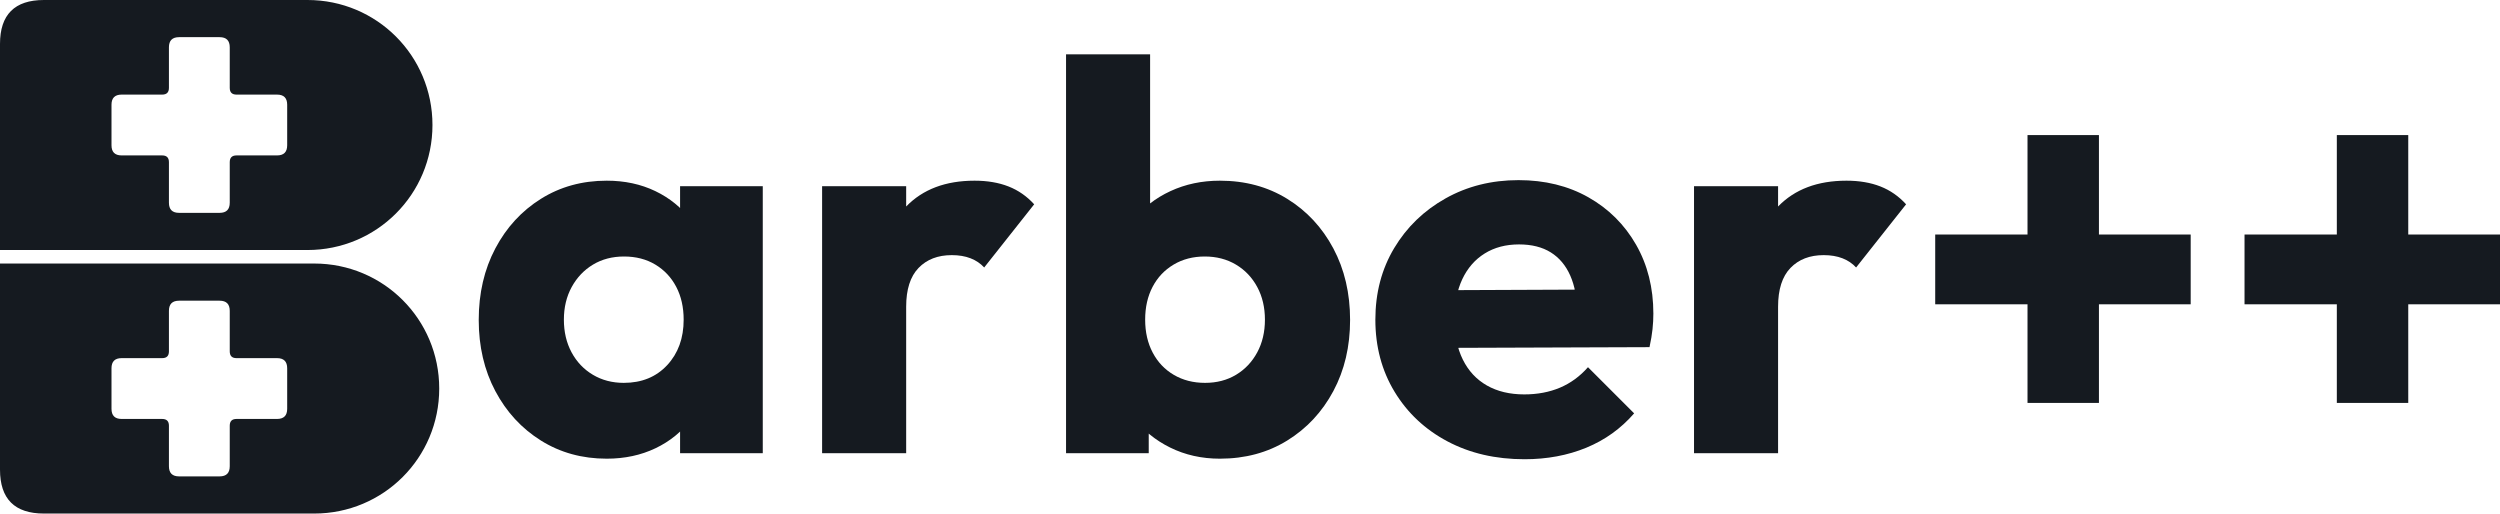
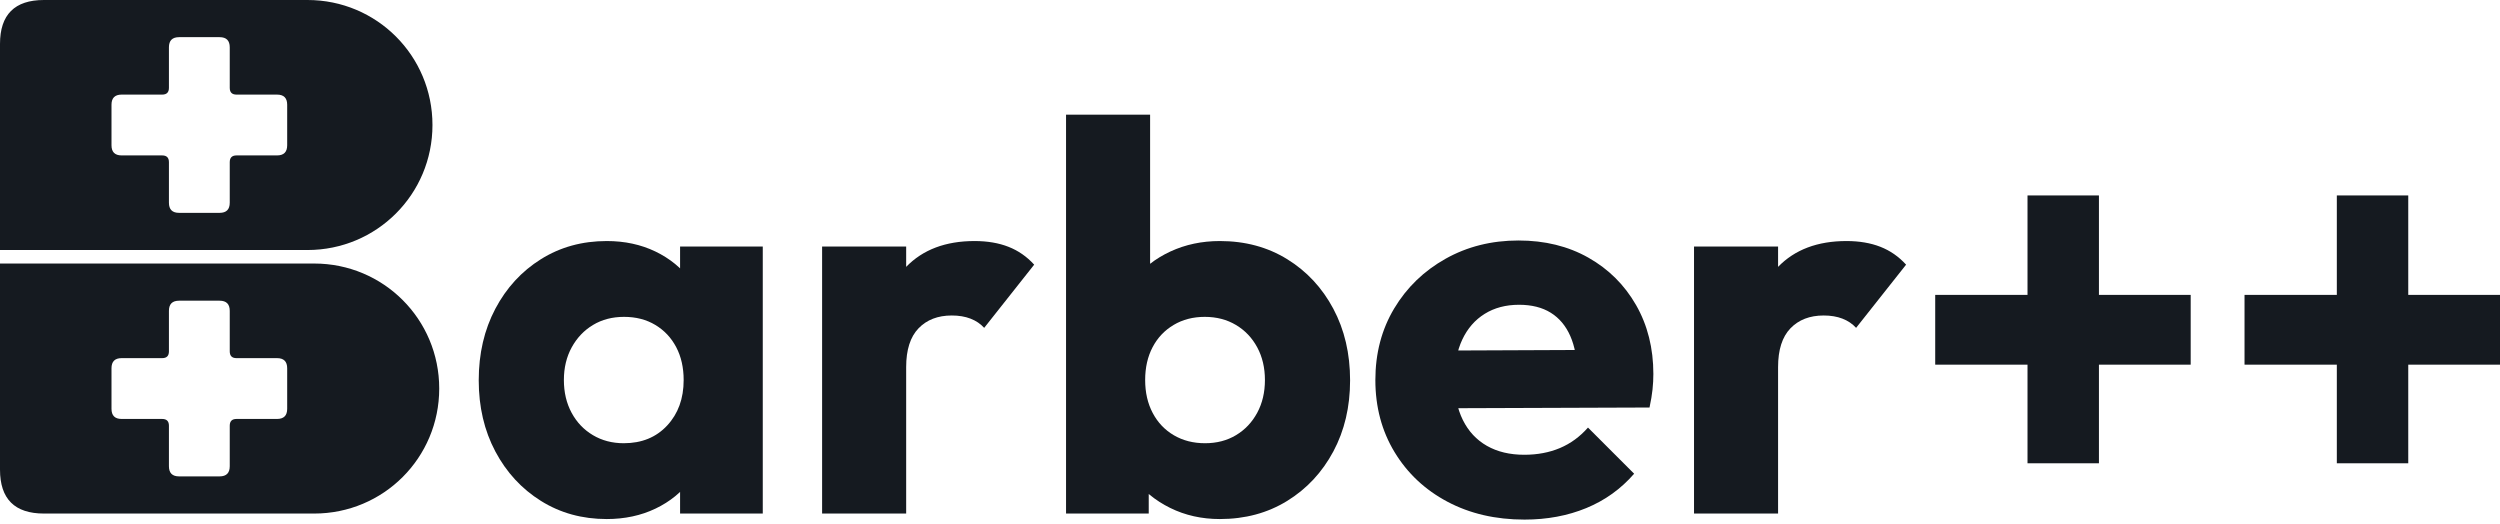
- <svg xmlns="http://www.w3.org/2000/svg" width="506.279" height="104" viewBox="0 0 506.279 104" role="img" aria-label="Barber++">
+ <svg xmlns="http://www.w3.org/2000/svg" width="506.279" height="106" viewBox="0 0 506.279 106" role="img" aria-label="Barber++">
  <g transform="scale(0.3421053)">
    <path fill="#151A20" fill-rule="evenodd" d="M26 0H182C223 0 256 33 256 74S223 148 182 148H0V26Q0 0 26 0ZM106 22H130Q136 22 136 28V52Q136 56 140 56H164Q170 56 170 62V86Q170 92 164 92H140Q136 92 136 96V120Q136 126 130 126H106Q100 126 100 120V96Q100 92 96 92H72Q66 92 66 86V62Q66 56 72 56H96Q100 56 100 52V28Q100 22 106 22Z" />
    <path fill="#151A20" fill-rule="evenodd" d="M0 156H186C227 156 260 189 260 230S227 304 186 304H26Q0 304 0 278ZM106.0 178.0H130.0Q136.0 178.0 136.0 184.0V208.0Q136.0 212.0 140.0 212.0H164.0Q170.0 212.0 170.0 218.0V242.0Q170.0 248.0 164.0 248.0H140.0Q136.0 248.0 136.0 252.0V276.0Q136.0 282.0 130.0 282.0H106.0Q100.0 282.0 100.0 276.0V252.0Q100.0 248.0 96.0 248.0H72.0Q66.0 248.0 66.0 242.0V218.0Q66.0 212.0 72.0 212.0H96.0Q100.0 212.0 100.0 208.0V184.0Q100.0 178.0 106.0 178.0Z" />
  </g>
-   <g transform="translate(30.4684 11)">
+   <g transform="translate(30.4684 23.22388)">
    <g transform="translate(0 80.77612) scale(0.1112619 -0.1112619)">
      <path fill="#151A20" transform="translate(573.5 0)" d="M257 -10Q190 -10 137.25 23.0Q84.5 56 54.25 113.0Q24 170 24 242.5Q24 315.5 54.25 372.75Q84.5 430 137.25 463.0Q190 496 257 496Q306 496 345.5 477.0Q385 458 409.75 424.5Q434.5 391 438 348V138Q434.5 95 410.0 61.5Q385.5 28 345.75 9.0Q306 -10 257 -10ZM288 128Q337 128 367.0 160.25Q397 192.5 397 243Q397 277 383.5 302.75Q370 328.5 345.5 343.25Q321 358 288.5 358Q256.5 358 232.0 343.25Q207.5 328.5 193.25 302.5Q179 276.5 179 243Q179 209.5 193.0 183.5Q207 157.5 231.75 142.75Q256.5 128 288 128ZM390.5 0V130.5L413.5 249L390.5 366.5V486H541V0Z" />
      <path fill="#151A20" transform="translate(1168.5 0)" d="M54 0V486H207V0ZM207 266.5 142.5 316.5Q161.5 402 206.997 449.0Q252.494 496 331.5 496Q366.5 496 393.25 485.5Q420 475 440 453L349 338Q339 349 324.194 354.75Q309.389 360.5 290 360.5Q252 360.5 229.5 337.126Q207 313.752 207 266.5Z" />
      <path fill="#151A20" transform="translate(1612.5 0)" d="M334 -10Q284.5 -10 243.5 10.25Q202.5 30.5 176.75 65.25Q151 100 147 143V348Q151 391 177.0 424.5Q203 458 244.0 477.0Q285 496 334 496Q403 496 456.5 463.0Q510 430 540.5 372.75Q571 315.5 571 242.5Q571 170 540.5 113.0Q510 56 456.5 23.0Q403 -10 334 -10ZM54 0V726H207V366.5L181.5 249L204.5 130.5V0ZM307 128Q339 128 363.5 142.75Q388 157.5 402.0 183.5Q416 209.5 416 243Q416 276.5 402.0 302.5Q388 328.5 363.25 343.25Q338.5 358 306.5 358Q274.5 358 249.75 343.25Q225 328.5 211.5 302.75Q198 277 198 243Q198 209 211.75 183.0Q225.5 157 250.25 142.5Q275 128 307 128Z" />
      <path fill="#151A20" transform="translate(2207.5 0)" d="M293.5 -11Q214.5 -11 153.25 21.5Q92 54 57.0 111.75Q22 169.5 22 243Q22 316 56.25 373.25Q90.5 430.5 149.75 463.75Q209 497 282.5 497Q354.5 497 409.75 465.75Q465 434.5 496.5 379.5Q528 324.5 528 254Q528 240.5 526.5 226.0Q525 211.5 521 193L102 191.5V296.5L456 298L390 253.5Q389 295.5 376.75 323.25Q364.5 351 341.25 365.5Q318 380 283.5 380Q247.5 380 221.0 363.5Q194.5 347 180.25 316.75Q166 286.5 166 244Q166 201 181.25 170.25Q196.5 139.5 225.0 123.25Q253.5 107 293 107Q329 107 358.0 119.25Q387 131.5 409 156.5L493 72.5Q457 31 406.0 10.0Q355 -11 293.5 -11Z" />
      <path fill="#151A20" transform="translate(2755.5 0)" d="M54 0V486H207V0ZM207 266.5 142.5 316.5Q161.5 402 206.997 449.0Q252.494 496 331.5 496Q366.5 496 393.25 485.5Q420 475 440 453L349 338Q339 349 324.194 354.75Q309.389 360.5 290 360.5Q252 360.5 229.5 337.126Q207 313.752 207 266.5Z" />
      <path fill="#151A20" transform="translate(3199.5 0)" d="M49 271V398H514V271ZM217 579H347V91.5H217Z" />
      <path fill="#151A20" transform="translate(3762.5 0)" d="M49 271V398H514V271ZM217 579H347V91.5H217Z" />
    </g>
  </g>
</svg>
